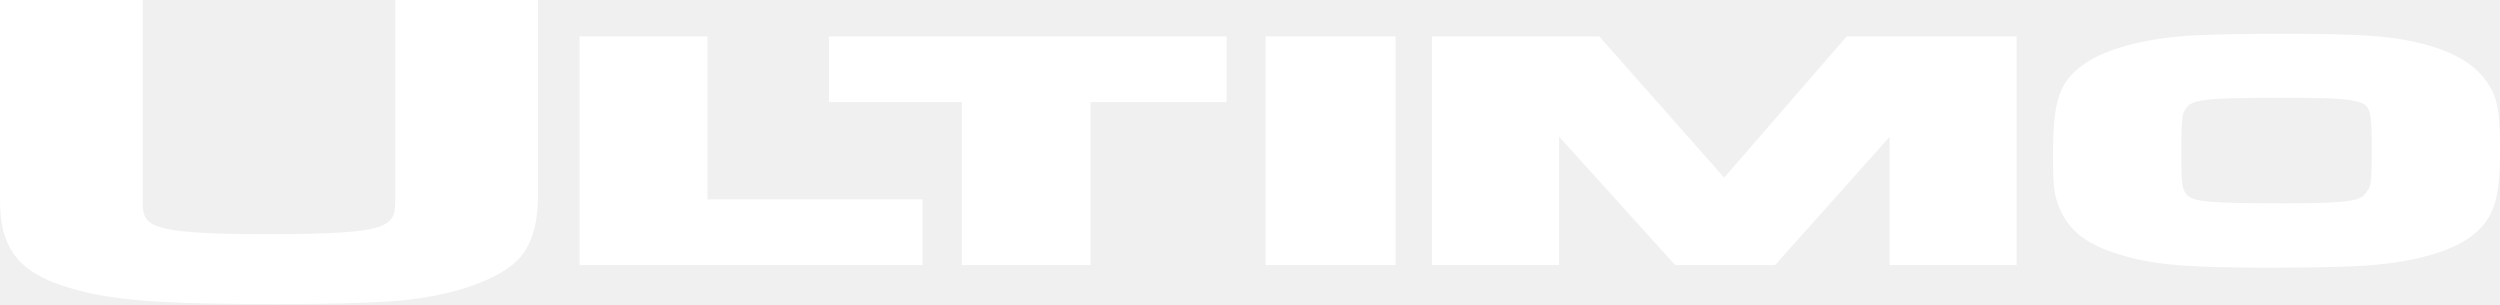
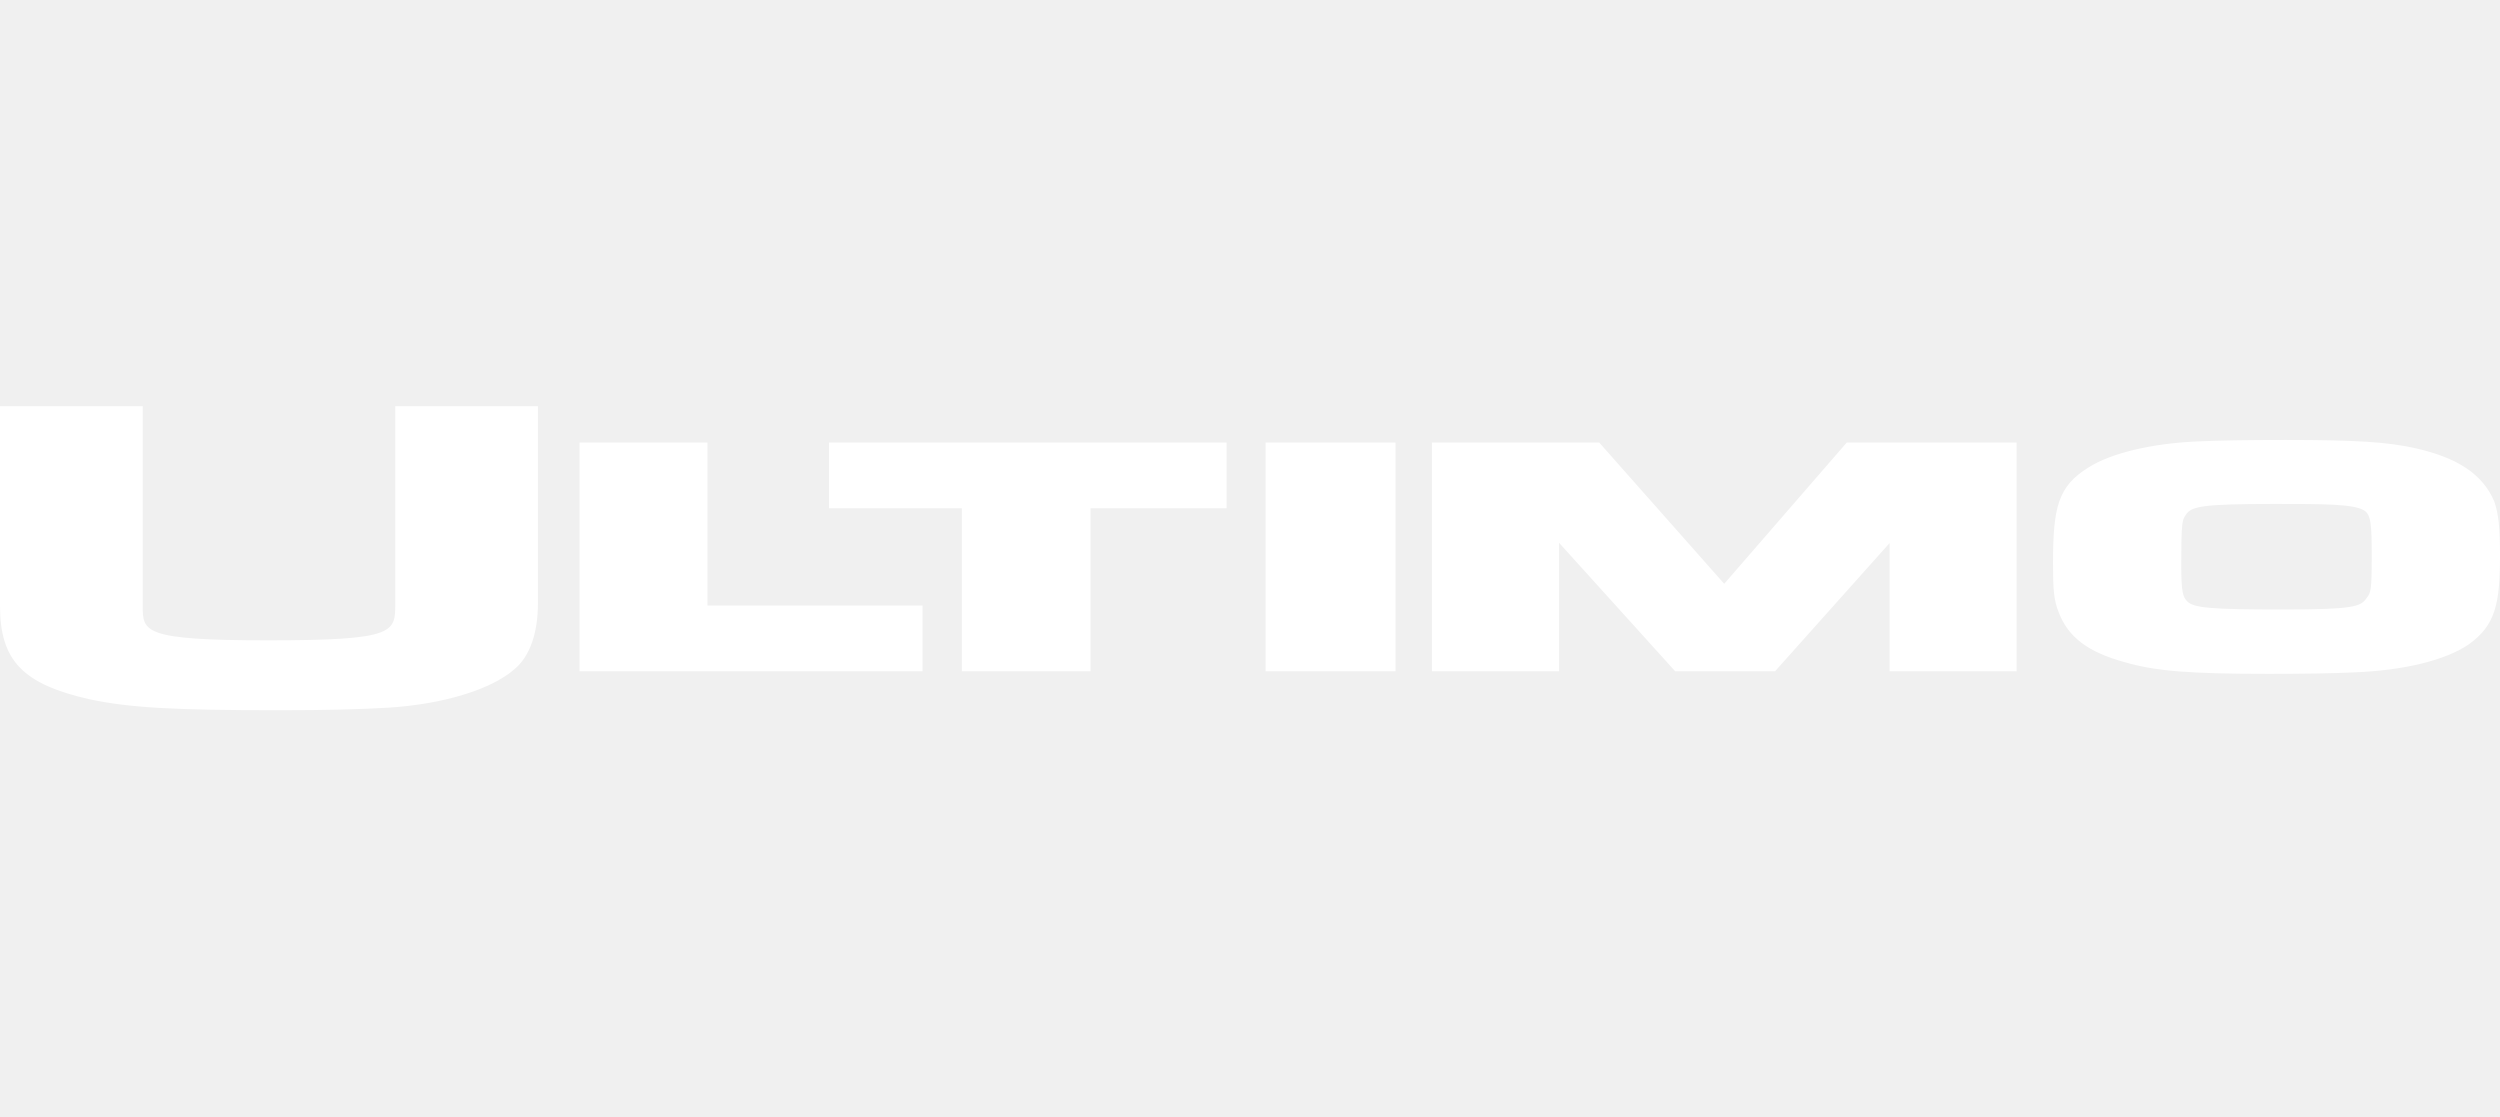
- <svg xmlns="http://www.w3.org/2000/svg" width="962px" height="117px" viewBox="0 0 962 117" version="1.1">
+ <svg xmlns="http://www.w3.org/2000/svg" width="262px" height="117px" viewBox="0 0 962 117" version="1.1">
  <g id="Element-/-Logo-/-Ultimo-white" stroke="none" stroke-width="1" fill="none" fill-rule="evenodd">
    <g id="Group" fill="#FFFFFF">
      <path d="M152.093,0 L152.093,75.994 C152.093,87.112 152.093,90.105 103.035,90.105 C54.919,90.105 54.919,86.752 54.919,76.781 L54.919,0 L0,0 L0,76.781 C0,97.919 8.755,107.017 34.682,112.836 C49.889,116.027 66.79,117 107.056,117 C125.225,117 138.739,116.672 149.581,116.002 C170.508,114.695 189.047,109.024 197.962,101.216 C203.848,96.29 207,87.446 207,75.703 L207,0 L152.093,0" id="Fill-1" />
      <polyline id="Fill-2" points="223 14 223 102 355 102 355 76.715 272.245 76.715 272.245 14 223 14" />
      <polyline id="Fill-3" points="319 14 319 39.285 370.115 39.285 370.115 102 419.642 102 419.642 39.285 472 39.285 472 14 319 14" />
      <polygon id="Fill-4" points="487 102 537 102 537 14 487 14" />
      <path d="M710.618,14 C710.618,14 669.503,61.402 663.475,68.349 C657.367,61.445 615.386,14 615.386,14 L551,14 L551,102 L599.917,102 L599.917,52.56 C611.442,65.298 644.6,102 644.6,102 L683.043,102 C683.043,102 715.626,65.527 727.114,52.671 L727.114,102 L776,102 L776,14 L710.618,14" id="Fill-5" />
      <path d="M845.68,13.557 C828.087,14.3 812.361,18.038 803.638,23.583 C791.879,30.899 790,38.851 790,60.643 C790,70.613 790.326,74.716 792.193,79.346 C795.84,88.883 803.453,94.651 817.634,98.525 C829.443,101.954 842.372,103 872.889,103 C886.983,103 897.412,102.827 905.704,102.443 C924.947,101.713 941.118,97.764 950.031,91.612 C960.201,84.266 962,76.245 962,57.307 C962,46.885 961.439,41.544 959.881,36.889 L959.826,36.71 L959.745,36.543 C955.366,26.3 945.75,19.826 929.469,16.187 C918.824,13.78 906.652,13 879.394,13 C864.573,13 853.855,13.186 845.68,13.557 M841.701,75.15 C840.013,73.479 839.348,71.77 839.348,61.181 C839.348,45.053 839.705,43.815 840.956,42.051 L841.042,41.927 L841.116,41.797 C843.136,38.517 847.615,37.62 875.359,37.62 C894.172,37.62 905.531,37.62 909.677,40.095 C912.418,41.735 912.64,45.82 912.64,58 C912.64,71.176 912.252,71.702 910.779,73.677 L910.644,73.869 C908.432,77.173 905.451,78.238 878.476,78.238 C851.07,78.238 844.19,77.662 841.701,75.15" id="Fill-6" />
    </g>
  </g>
</svg>
